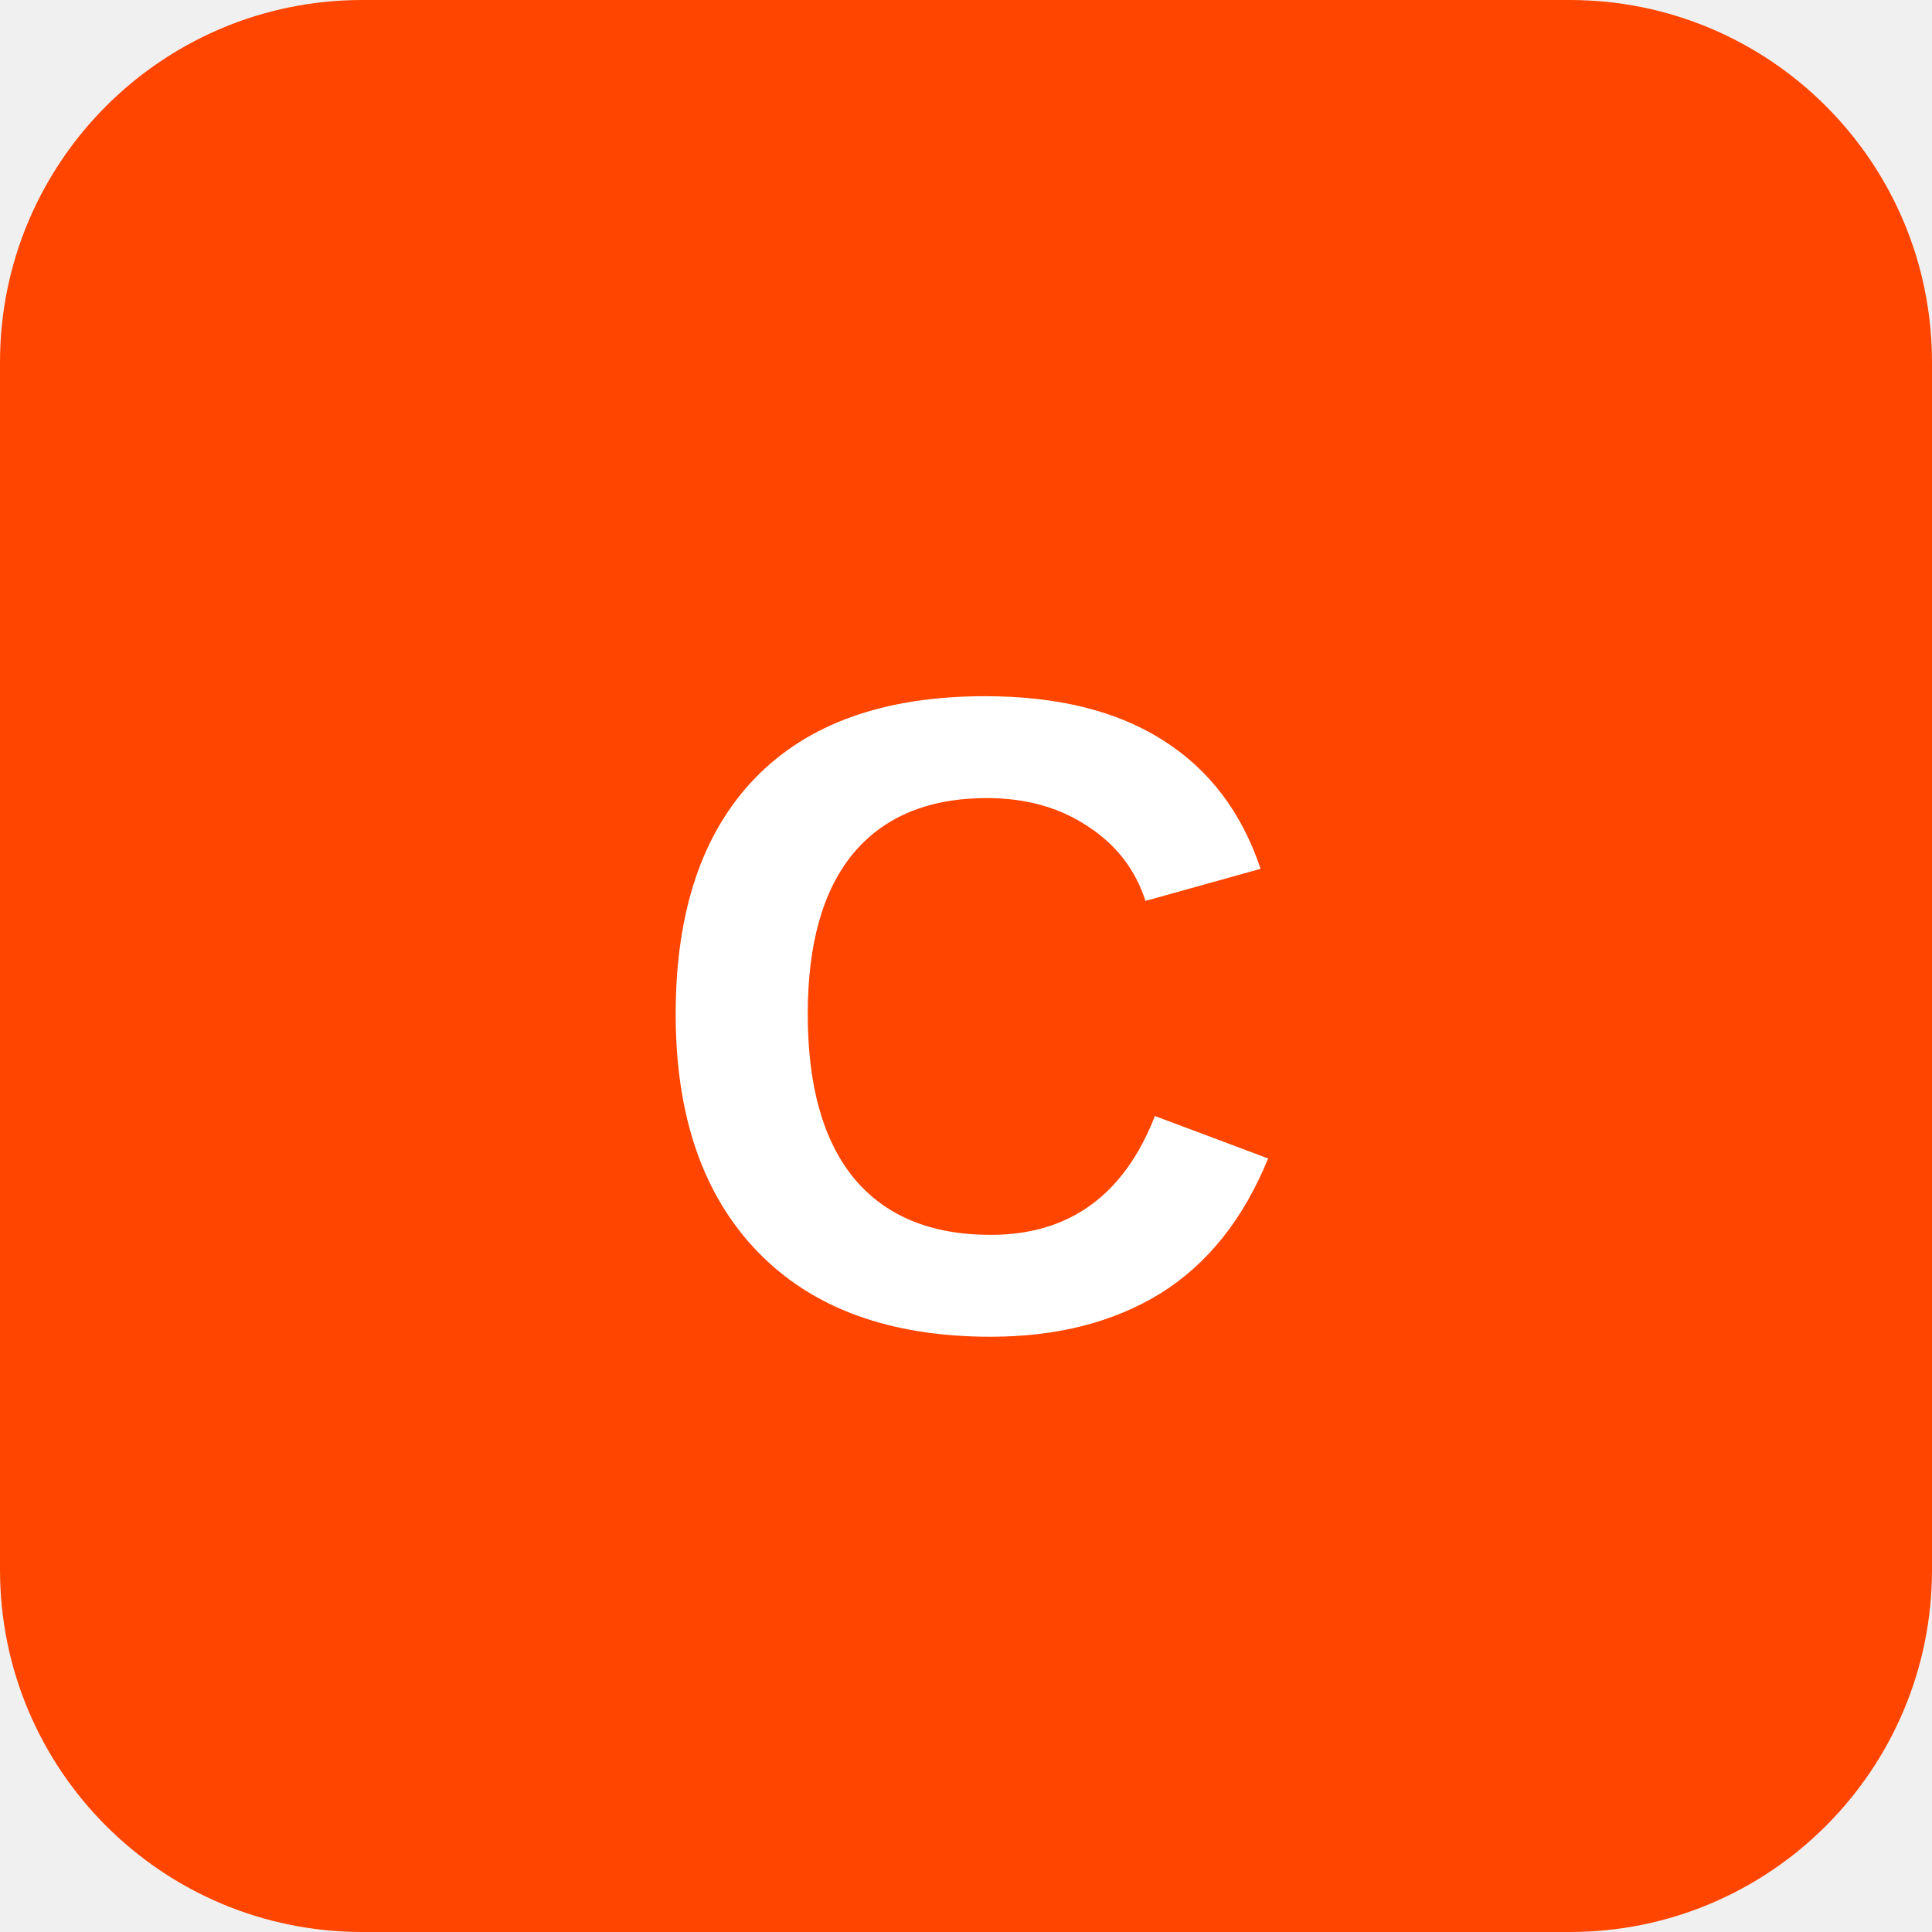
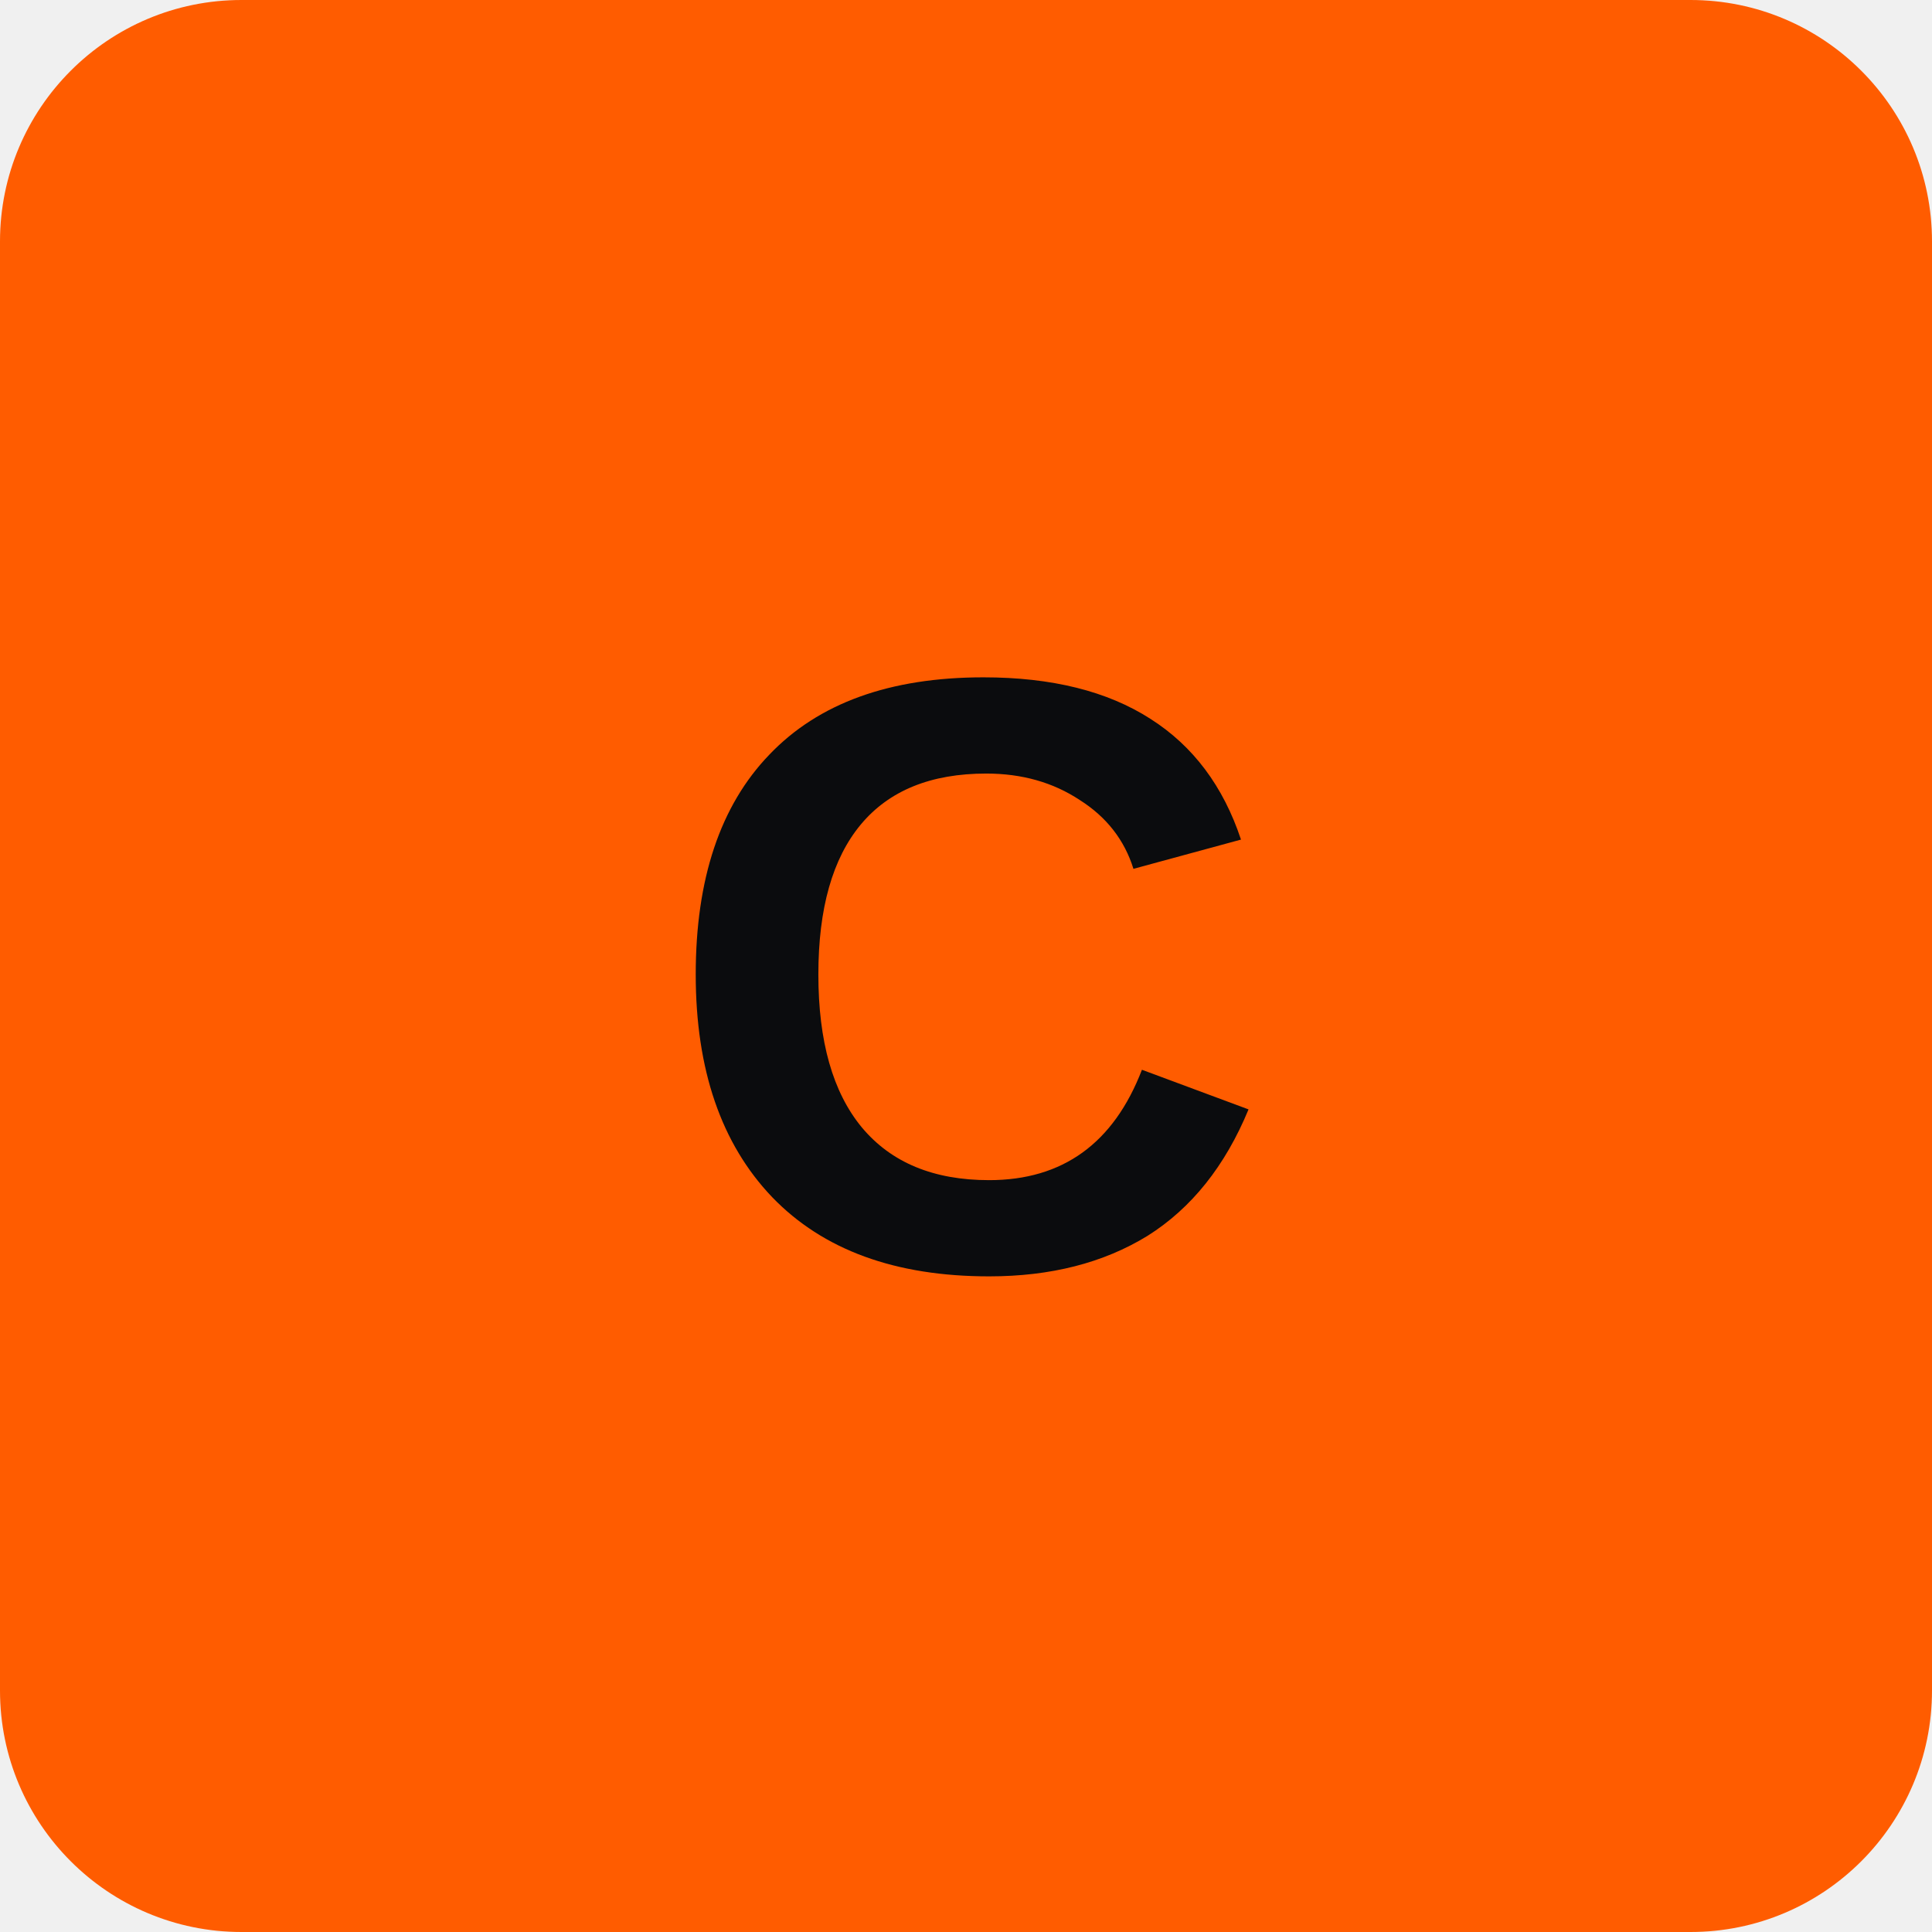
<svg xmlns="http://www.w3.org/2000/svg" viewBox="0 0 32 32">
-   <rect width="32" height="32" rx="6" fill="#ff4500" />
-   <text x="16" y="22" text-anchor="middle" font-family="Syne,Segoe UI,Arial,sans-serif" font-size="15" font-weight="800" fill="#fff">C</text>
+   <rect width="32" height="32" rx="4" fill="#ff5c00" />
+   <text x="16" y="21" text-anchor="middle" font-family="IBM Plex Sans,Arial,sans-serif" font-size="14" font-weight="700" fill="#0b0c0e">C</text>
</svg>
